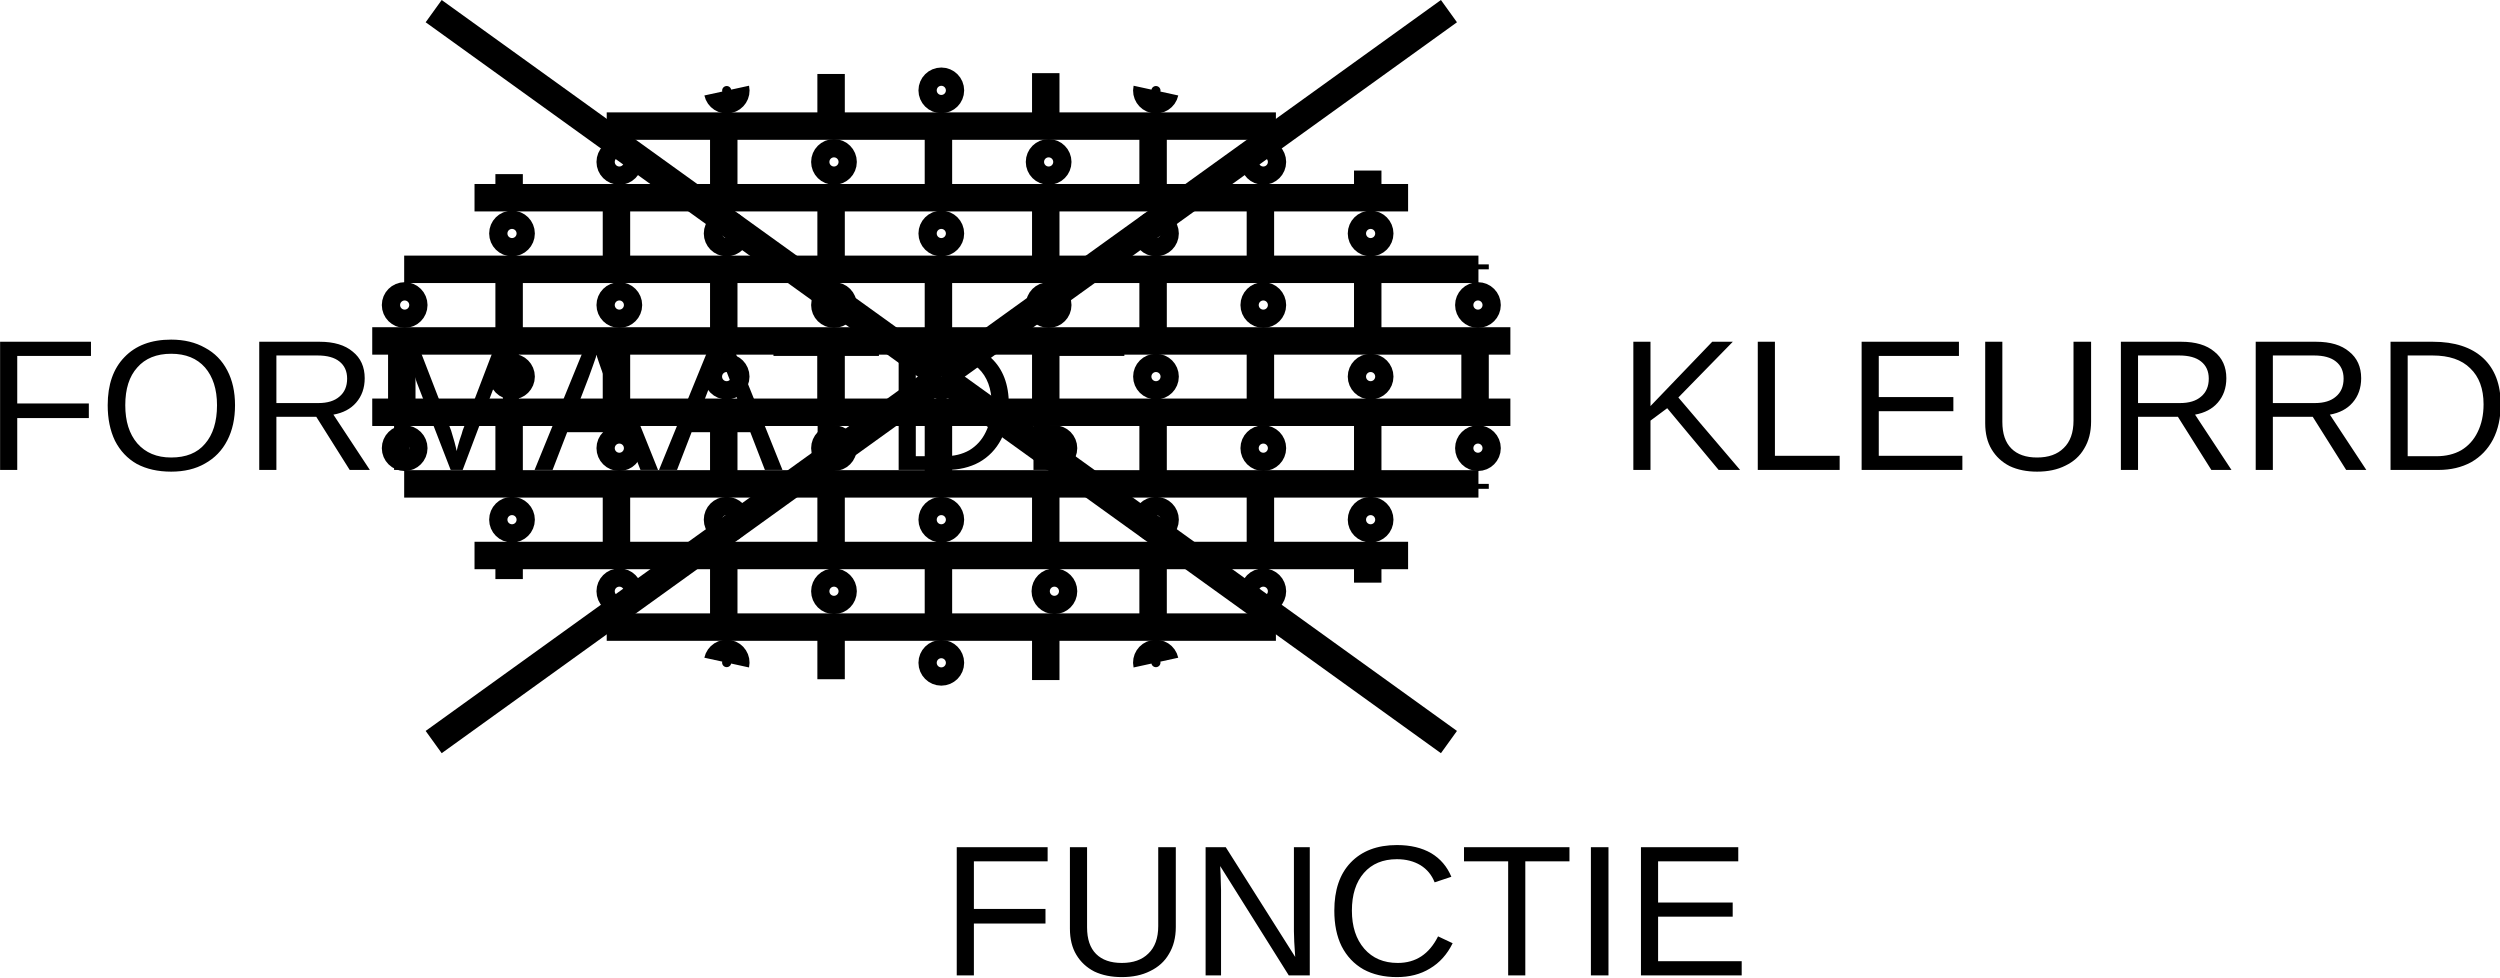
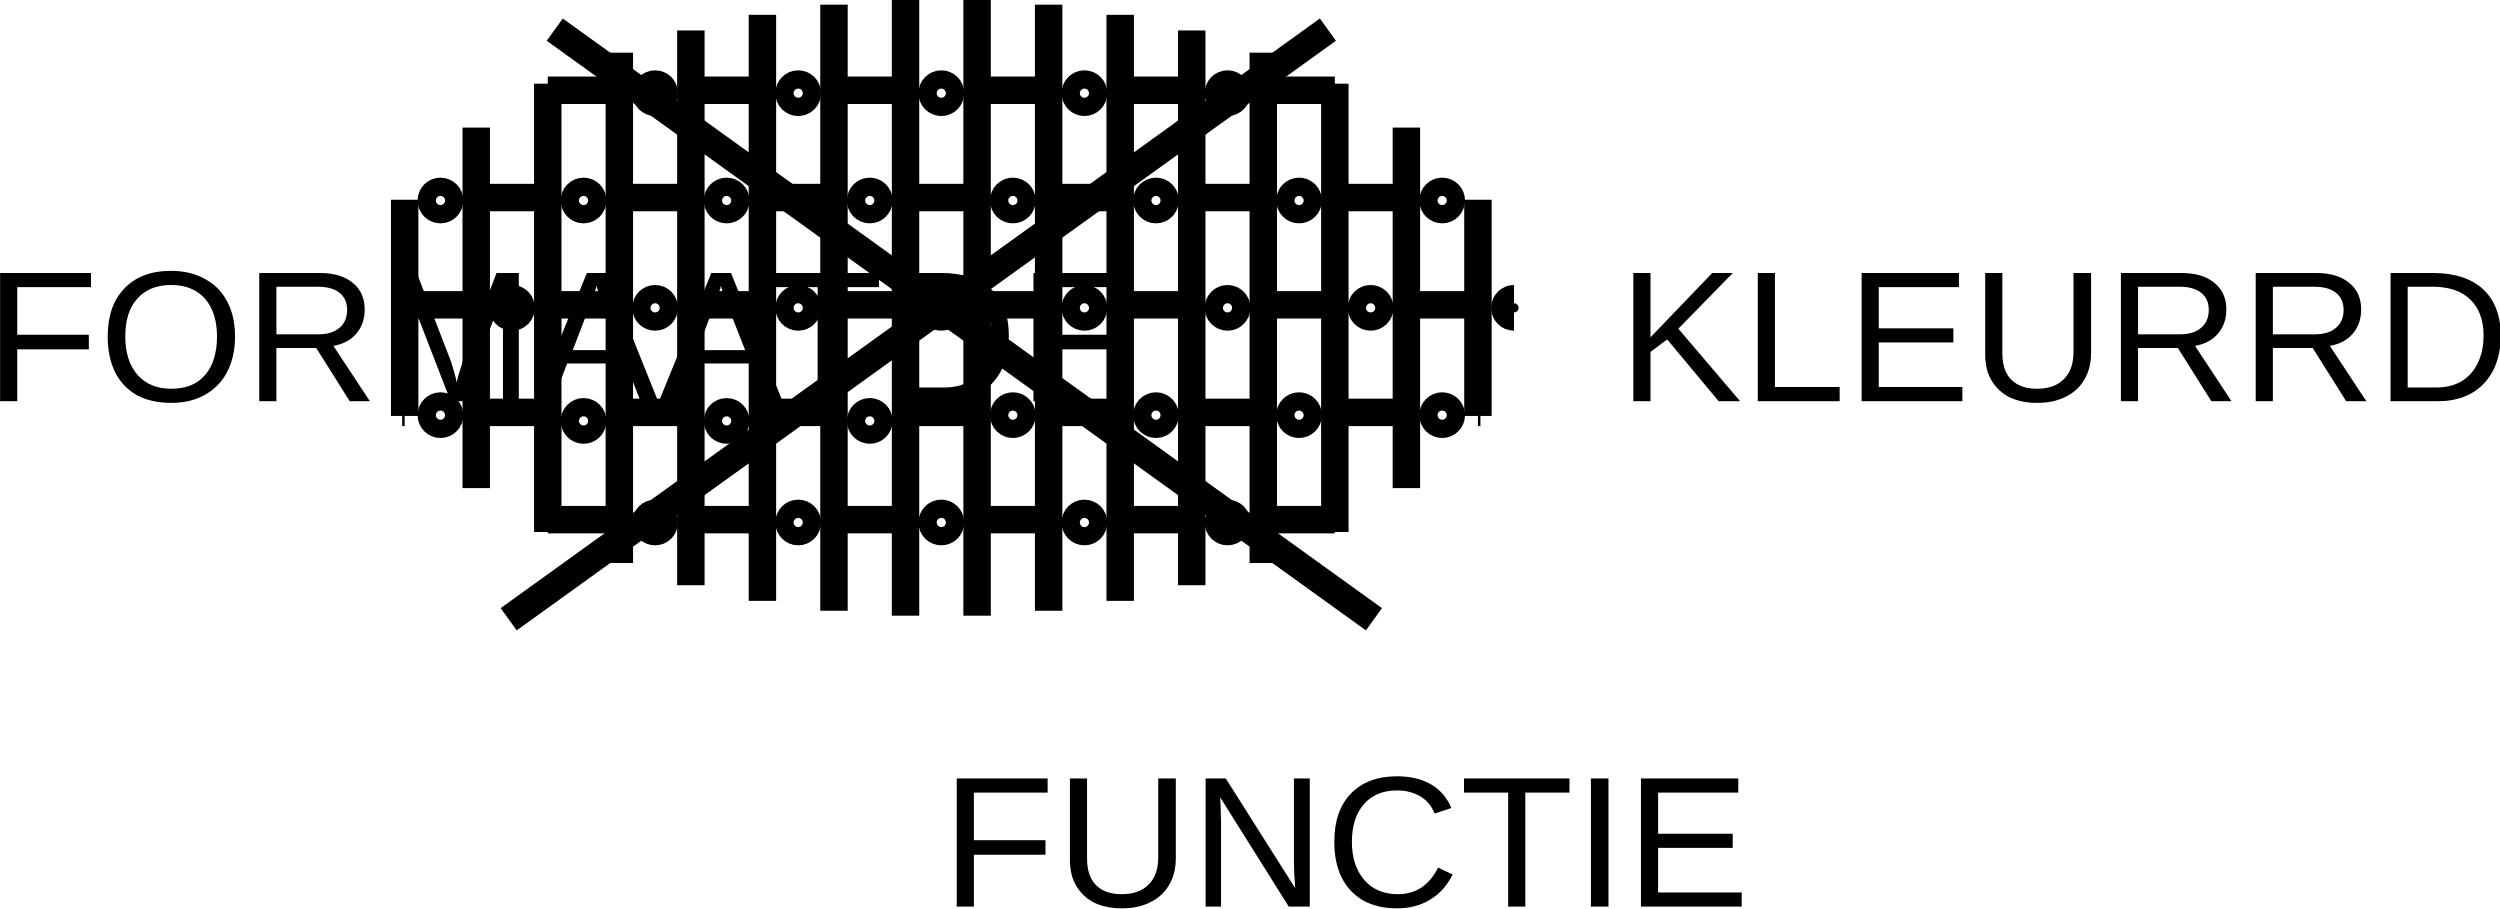
- <svg xmlns="http://www.w3.org/2000/svg" viewBox="0 0 91.118 35.635" width="91.118mm" height="35.635mm" version="1.1" id="svg102">
+ <svg xmlns="http://www.w3.org/2000/svg" viewBox="0 0 91.118 33.129" width="91.118mm" height="33.129mm" version="1.1" id="svg95">
  <defs id="defs4">
    <marker id="DistanceX" orient="auto" refX="0" refY="0" style="overflow:visible">
      <path d="M 3,-3 -3,3 M 0,-5 V 5" style="stroke:#000000;stroke-width:0.5" id="path1" />
    </marker>
    <pattern id="Hatch" patternUnits="userSpaceOnUse" width="8" height="8" x="0" y="0">
      <path d="M8 4 l-4,4" stroke="#000000" stroke-width="0.25" linecap="square" id="path2" />
      <path d="M6 2 l-4,4" stroke="#000000" stroke-width="0.25" linecap="square" id="path3" />
      <path d="M4 0 l-4,4" stroke="#000000" stroke-width="0.25" linecap="square" id="path4" />
    </pattern>
    <symbol id="*Model_Space" />
    <symbol id="*Paper_Space" />
  </defs>
-   <g id="g102" transform="translate(34.30808,-1108.794)">
-     <text x="0" y="1144.346" style="font-size:6.803px;line-height:125%;font-family:Arial;text-anchor:start;fill:#000000" id="text4">
-       <tspan dx="0" dy="0" id="tspan4" x="0" y="1144.346">FUNCTIE</tspan>
+   <g id="g95" transform="translate(34.30808,-1111.3)">
+     <path style="fill:none;stroke:#000000" d="m -14.343,1114.59 h 2.608" id="path5" />
+     <path style="fill:none;stroke:#000000" d="m -9.128,1114.59 h 2.608" id="path6" />
+     <path style="fill:none;stroke:#000000" d="m -3.912,1114.59 h 2.608" id="path7" />
+     <path style="fill:none;stroke:#000000" d="M 1.304,1114.59 H 3.912" id="path8" />
+     <path style="fill:none;stroke:#000000" d="M 6.52,1114.59 H 9.128" id="path9" />
+     <path style="fill:none;stroke:#000000" d="m 11.735,1114.59 h 2.608" id="path10" />
+     <path style="fill:none;stroke:#000000" d="m -16.951,1118.5 h 2.608" id="path11" />
+     <path style="fill:none;stroke:#000000" d="m -11.735,1118.5 h 2.608" id="path12" />
+     <path style="fill:none;stroke:#000000" d="m -6.52,1118.5 h 2.608" id="path13" />
+     <path style="fill:none;stroke:#000000" d="M -1.304,1118.5 H 1.304" id="path14" />
+     <path style="fill:none;stroke:#000000" d="M 3.912,1118.5 H 6.52" id="path15" />
+     <path style="fill:none;stroke:#000000" d="M 9.128,1118.5 H 11.735" id="path16" />
+     <path style="fill:none;stroke:#000000" d="m 14.343,1118.5 h 2.608" id="path17" />
+     <path style="fill:none;stroke:#000000" d="m -19.559,1122.41 h 2.608" id="path18" />
+     <path style="fill:none;stroke:#000000" d="m -14.343,1122.41 h 2.608" id="path19" />
+     <path style="fill:none;stroke:#000000" d="m -9.128,1122.41 h 2.608" id="path20" />
+     <path style="fill:none;stroke:#000000" d="m -3.912,1122.41 h 2.608" id="path21" />
+     <path style="fill:none;stroke:#000000" d="M 1.304,1122.41 H 3.912" id="path22" />
+     <path style="fill:none;stroke:#000000" d="M 6.52,1122.41 H 9.128" id="path23" />
+     <path style="fill:none;stroke:#000000" d="m 11.735,1122.41 h 2.608" id="path24" />
+     <path style="fill:none;stroke:#000000" d="m 16.951,1122.41 h 2.608" id="path25" />
+     <path style="fill:none;stroke:#000000" d="m -19.649,1126.33 h 0.09" id="path26" />
+     <path style="fill:none;stroke:#000000" d="m -16.951,1126.33 h 2.608" id="path27" />
+     <path style="fill:none;stroke:#000000" d="m -11.735,1126.33 h 2.608" id="path28" />
+     <path style="fill:none;stroke:#000000" d="m -6.52,1126.33 h 2.608" id="path29" />
+     <path style="fill:none;stroke:#000000" d="M -1.304,1126.33 H 1.304" id="path30" />
+     <path style="fill:none;stroke:#000000" d="M 3.912,1126.33 H 6.52" id="path31" />
+     <path style="fill:none;stroke:#000000" d="M 9.128,1126.33 H 11.735" id="path32" />
+     <path style="fill:none;stroke:#000000" d="m 14.343,1126.33 h 2.608" id="path33" />
+     <path style="fill:none;stroke:#000000" d="m 19.559,1126.33 h 0.09" id="path34" />
+     <path style="fill:none;stroke:#000000" d="m -14.343,1130.24 h 2.608" id="path35" />
+     <path style="fill:none;stroke:#000000" d="m -9.128,1130.24 h 2.608" id="path36" />
+     <path style="fill:none;stroke:#000000" d="m -3.912,1130.24 h 2.608" id="path37" />
+     <path style="fill:none;stroke:#000000" d="M 1.304,1130.24 H 3.912" id="path38" />
+     <path style="fill:none;stroke:#000000" d="M 6.52,1130.24 H 9.128" id="path39" />
+     <path style="fill:none;stroke:#000000" d="m 11.735,1130.24 h 2.608" id="path40" />
+     <path style="fill:none;stroke:#000000" d="m -19.559,1126.46 v -7.88" id="path41" />
+     <path style="fill:none;stroke:#000000" d="m -16.951,1129.09 v -13.14" id="path42" />
+     <path style="fill:none;stroke:#000000" d="m -14.343,1130.69 v -16.34" id="path43" />
+     <path style="fill:none;stroke:#000000" d="m -11.735,1131.82 v -18.6" id="path44" />
+     <path style="fill:none;stroke:#000000" d="m -9.128,1132.63 v -20.22" id="path45" />
+     <path style="fill:none;stroke:#000000" d="m -6.52,1133.2 v -21.36" id="path46" />
+     <path style="fill:none;stroke:#000000" d="m -3.912,1133.56 v -22.09" id="path47" />
+     <path style="fill:none;stroke:#000000" d="M -1.304,1133.74 V 1111.3" id="path48" />
+     <path style="fill:none;stroke:#000000" d="M 1.304,1133.74 V 1111.3" id="path49" />
+     <path style="fill:none;stroke:#000000" d="m 3.912,1133.56 v -22.09" id="path50" />
+     <path style="fill:none;stroke:#000000" d="m 6.52,1133.2 v -21.36" id="path51" />
+     <path style="fill:none;stroke:#000000" d="m 9.128,1132.63 v -20.22" id="path52" />
+     <path style="fill:none;stroke:#000000" d="m 11.735,1131.82 v -18.6" id="path53" />
+     <path style="fill:none;stroke:#000000" d="m 14.343,1130.69 v -16.34" id="path54" />
+     <path style="fill:none;stroke:#000000" d="m 16.951,1129.09 v -13.14" id="path55" />
+     <path style="fill:none;stroke:#000000" d="m 19.559,1126.46 v -7.88" id="path56" />
+     <path d="m -2.275,1118.608 a 0.333,0.333 0 0 0 -0.666,0 0.333,0.333 0 0 0 0.666,0 z" style="fill:none;stroke:#000000" id="path57" />
+     <path d="m 2.941,1118.608 a 0.333,0.333 0 0 0 -0.666,0 0.333,0.333 0 0 0 0.666,0 z" style="fill:none;stroke:#000000" id="path58" />
+     <path d="m 8.157,1118.608 a 0.333,0.333 0 0 0 -0.666,0 0.333,0.333 0 0 0 0.666,0 z" style="fill:none;stroke:#000000" id="path59" />
+     <path d="m 13.372,1118.608 a 0.333,0.333 0 0 0 -0.666,0 0.333,0.333 0 0 0 0.666,0 z" style="fill:none;stroke:#000000" id="path60" />
+     <path d="m 15.98,1122.52 a 0.333,0.333 0 0 0 -0.666,0 0.333,0.333 0 0 0 0.666,0 z" style="fill:none;stroke:#000000" id="path61" />
+     <path d="m 10.765,1122.52 a 0.333,0.333 0 0 0 -0.666,0 0.333,0.333 0 0 0 0.666,0 z" style="fill:none;stroke:#000000" id="path62" />
+     <path d="m 5.549,1122.52 a 0.333,0.333 0 0 0 -0.666,0 0.333,0.333 0 0 0 0.666,0 z" style="fill:none;stroke:#000000" id="path63" />
+     <path d="m -4.883,1122.52 a 0.333,0.333 0 0 0 -0.666,0 0.333,0.333 0 0 0 0.666,0 z" style="fill:none;stroke:#000000" id="path64" />
+     <path d="m -7.491,1118.608 a 0.333,0.333 0 0 0 -0.666,0 0.333,0.333 0 0 0 0.666,0 z" style="fill:none;stroke:#000000" id="path65" />
+     <path d="m -12.706,1118.608 a 0.333,0.333 0 0 0 -0.666,0 0.333,0.333 0 0 0 0.666,0 z" style="fill:none;stroke:#000000" id="path66" />
+     <path d="m -15.314,1122.52 a 0.333,0.333 0 0 0 -0.666,0 0.333,0.333 0 0 0 0.666,0 z" style="fill:none;stroke:#000000" id="path67" />
+     <path d="m -12.706,1126.641 a 0.333,0.333 0 0 0 -0.666,0 0.333,0.333 0 0 0 0.666,0 z" style="fill:none;stroke:#000000" id="path68" />
+     <path d="m -10.098,1122.52 a 0.333,0.333 0 0 0 -0.666,0 0.333,0.333 0 0 0 0.666,0 z" style="fill:none;stroke:#000000" id="path69" />
+     <path d="m -10.098,1130.343 a 0.333,0.333 0 0 0 -0.666,0 0.333,0.333 0 0 0 0.666,0 z" style="fill:none;stroke:#000000" id="path70" />
+     <path d="m -7.491,1126.641 a 0.333,0.333 0 0 0 -0.666,0 0.333,0.333 0 0 0 0.666,0 z" style="fill:none;stroke:#000000" id="path71" />
+     <path d="m -4.883,1130.343 a 0.333,0.333 0 0 0 -0.666,0 0.333,0.333 0 0 0 0.666,0 z" style="fill:none;stroke:#000000" id="path72" />
+     <path d="m 0.333,1130.343 a 0.333,0.333 0 0 0 -0.666,0 0.333,0.333 0 0 0 0.666,0 z" style="fill:none;stroke:#000000" id="path73" />
+     <path d="m -2.275,1126.641 a 0.333,0.333 0 0 0 -0.666,0 0.333,0.333 0 0 0 0.666,0 z" style="fill:none;stroke:#000000" id="path74" />
+     <path d="m 0.333,1122.52 a 0.333,0.333 0 0 0 -0.666,0 0.333,0.333 0 0 0 0.666,0 z" style="fill:none;stroke:#000000" id="path75" />
+     <path d="m 2.941,1126.431 a 0.333,0.333 0 0 0 -0.666,0 0.333,0.333 0 0 0 0.666,0 z" style="fill:none;stroke:#000000" id="path76" />
+     <path d="m 5.549,1130.343 a 0.333,0.333 0 0 0 -0.666,0 0.333,0.333 0 0 0 0.666,0 z" style="fill:none;stroke:#000000" id="path77" />
+     <path d="m 8.157,1126.431 a 0.333,0.333 0 0 0 -0.666,0 0.333,0.333 0 0 0 0.666,0 z" style="fill:none;stroke:#000000" id="path78" />
+     <path d="m 13.372,1126.431 a 0.333,0.333 0 0 0 -0.666,0 0.333,0.333 0 0 0 0.666,0 z" style="fill:none;stroke:#000000" id="path79" />
+     <path d="m 10.765,1130.343 a 0.333,0.333 0 0 0 -0.666,0 0.333,0.333 0 0 0 0.666,0 z" style="fill:none;stroke:#000000" id="path80" />
+     <path d="m -17.922,1126.431 a 0.333,0.333 0 0 0 -0.666,0 0.333,0.333 0 0 0 0.666,0 z" style="fill:none;stroke:#000000" id="path81" />
+     <path d="m 18.588,1126.431 a 0.333,0.333 0 0 0 -0.666,0 0.333,0.333 0 0 0 0.666,0 z" style="fill:none;stroke:#000000" id="path82" />
+     <path d="m 20.873,1122.187 a 0.333,0.333 0 1 0 0,0.666" style="fill:none;stroke:#000000" id="path83" />
+     <path d="m -4.883,1114.696 a 0.333,0.333 0 0 0 -0.666,0 0.333,0.333 0 0 0 0.666,0 z" style="fill:none;stroke:#000000" id="path84" />
+     <path d="m 0.333,1114.696 a 0.333,0.333 0 0 0 -0.666,0 0.333,0.333 0 0 0 0.666,0 z" style="fill:none;stroke:#000000" id="path85" />
+     <path d="m 5.549,1114.696 a 0.333,0.333 0 0 0 -0.666,0 0.333,0.333 0 0 0 0.666,0 z" style="fill:none;stroke:#000000" id="path86" />
+     <path d="m 10.765,1114.696 a 0.333,0.333 0 0 0 -0.666,0 0.333,0.333 0 0 0 0.666,0 z" style="fill:none;stroke:#000000" id="path87" />
+     <path d="m 18.588,1118.608 a 0.333,0.333 0 0 0 -0.666,0 0.333,0.333 0 0 0 0.666,0 z" style="fill:none;stroke:#000000" id="path88" />
+     <path d="m -17.922,1118.608 a 0.333,0.333 0 0 0 -0.666,0 0.333,0.333 0 0 0 0.666,0 z" style="fill:none;stroke:#000000" id="path89" />
+     <path d="m -10.098,1114.696 a 0.333,0.333 0 0 0 -0.666,0 0.333,0.333 0 0 0 0.666,0 z" style="fill:none;stroke:#000000" id="path90" />
+     <text x="0" y="1144.346" style="font-size:6.803px;line-height:125%;font-family:Arial;text-anchor:start;fill:#000000" id="text90">
+       <tspan dx="0" dy="0" id="tspan90" x="0" y="1144.346">FUNCTIE</tspan>
    </text>
-     <text x="-34.866" y="1125.921" style="font-size:6.803px;line-height:125%;font-family:Arial;text-anchor:start;fill:#000000" id="text5">
-       <tspan dx="0" dy="0" id="tspan5" x="-34.866" y="1125.921">FORMAATDF</tspan>
+     <text x="-34.866" y="1125.921" style="font-size:6.803px;line-height:125%;font-family:Arial;text-anchor:start;fill:#000000" id="text91">
+       <tspan dx="0" dy="0" id="tspan91" x="-34.866" y="1125.921">FORMAATDF</tspan>
    </text>
-     <text x="24.661" y="1125.921" style="font-size:6.803px;line-height:125%;font-family:Arial;text-anchor:start;fill:#000000" id="text6">
-       <tspan dx="0" dy="0" id="tspan6" x="24.661" y="1125.921">KLEURRD</tspan>
+     <text x="24.661" y="1125.921" style="font-size:6.803px;line-height:125%;font-family:Arial;text-anchor:start;fill:#000000" id="text92">
+       <tspan dx="0" dy="0" id="tspan92" x="24.661" y="1125.921">KLEURRD</tspan>
    </text>
-     <path style="fill:none;stroke:#000000" d="m -7.929,1131.65 v -2.61" id="path6" />
-     <path style="fill:none;stroke:#000000" d="m -7.929,1126.43 v -2.61" id="path7" />
-     <path style="fill:none;stroke:#000000" d="m -7.929,1121.22 v -2.61" id="path8" />
-     <path style="fill:none;stroke:#000000" d="m -7.929,1116 v -2.61" id="path9" />
-     <path style="fill:none;stroke:#000000" d="m -4.017,1133.55 v -1.9" id="path10" />
-     <path style="fill:none;stroke:#000000" d="m -4.017,1129.04 v -2.61" id="path11" />
-     <path style="fill:none;stroke:#000000" d="m -4.017,1123.82 v -2.6" id="path12" />
-     <path style="fill:none;stroke:#000000" d="M -4.017,1118.61 V 1116" id="path13" />
-     <path style="fill:none;stroke:#000000" d="m -4.017,1113.39 v -1.9" id="path14" />
-     <path style="fill:none;stroke:#000000" d="m -0.105,1131.65 v -2.61" id="path15" />
-     <path style="fill:none;stroke:#000000" d="m -0.105,1126.43 v -2.61" id="path16" />
-     <path style="fill:none;stroke:#000000" d="m -0.105,1121.22 v -2.61" id="path17" />
-     <path style="fill:none;stroke:#000000" d="m -0.105,1116 v -2.61" id="path18" />
-     <path style="fill:none;stroke:#000000" d="m 3.807,1133.58 v -1.93" id="path19" />
-     <path style="fill:none;stroke:#000000" d="m 3.807,1129.04 v -2.61" id="path20" />
-     <path style="fill:none;stroke:#000000" d="m 3.807,1123.82 v -2.6" id="path21" />
-     <path style="fill:none;stroke:#000000" d="M 3.807,1118.61 V 1116" id="path22" />
-     <path style="fill:none;stroke:#000000" d="m 3.807,1113.39 v -1.93" id="path23" />
-     <path style="fill:none;stroke:#000000" d="m 7.719,1131.65 v -2.61" id="path24" />
-     <path style="fill:none;stroke:#000000" d="m 7.719,1126.43 v -2.61" id="path25" />
-     <path style="fill:none;stroke:#000000" d="m 7.719,1121.22 v -2.61" id="path26" />
-     <path style="fill:none;stroke:#000000" d="m 7.719,1116 v -2.61" id="path27" />
-     <path style="fill:none;stroke:#000000" d="M 12.195,1131.65 H -12.195" id="path28" />
-     <path style="fill:none;stroke:#000000" d="M 17.013,1129.04 H -17.013" id="path29" />
-     <path style="fill:none;stroke:#000000" d="M 19.577,1126.43 H -19.577" id="path30" />
-     <path style="fill:none;stroke:#000000" d="M 20.741,1123.82 H -20.741" id="path31" />
-     <path style="fill:none;stroke:#000000" d="M 20.741,1121.22 H -20.741" id="path32" />
-     <path style="fill:none;stroke:#000000" d="M 19.577,1118.61 H -19.577" id="path33" />
-     <path style="fill:none;stroke:#000000" d="M 17.013,1116 H -17.013" id="path34" />
-     <path style="fill:none;stroke:#000000" d="M 12.195,1113.39 H -12.195" id="path35" />
-     <path d="m -3.579,1125.128 a 0.333,0.333 0 0 0 -0.666,0 0.333,0.333 0 0 0 0.666,0 z" style="fill:none;stroke:#000000" id="path36" />
-     <path d="m -3.579,1119.912 a 0.333,0.333 0 0 0 -0.666,0 0.333,0.333 0 0 0 0.666,0 z" style="fill:none;stroke:#000000" id="path37" />
-     <path d="m -3.579,1114.696 a 0.333,0.333 0 0 0 -0.666,0 0.333,0.333 0 0 0 0.666,0 z" style="fill:none;stroke:#000000" id="path38" />
-     <path d="m 0.333,1112.088 a 0.333,0.333 0 0 0 -0.666,0 0.333,0.333 0 0 0 0.666,0 z" style="fill:none;stroke:#000000" id="path39" />
-     <path d="m 0.333,1117.304 a 0.333,0.333 0 0 0 -0.666,0 0.333,0.333 0 0 0 0.666,0 z" style="fill:none;stroke:#000000" id="path40" />
-     <path d="m 0.333,1127.735 a 0.333,0.333 0 0 0 -0.666,0 0.333,0.333 0 0 0 0.666,0 z" style="fill:none;stroke:#000000" id="path41" />
-     <path d="m -3.579,1130.343 a 0.333,0.333 0 0 0 -0.666,0 0.333,0.333 0 0 0 0.666,0 z" style="fill:none;stroke:#000000" id="path42" />
-     <path d="m 0.333,1132.951 a 0.333,0.333 0 0 0 -0.666,0 0.333,0.333 0 0 0 0.666,0 z" style="fill:none;stroke:#000000" id="path43" />
-     <path d="m 4.455,1130.343 a 0.333,0.333 0 0 0 -0.666,0 0.333,0.333 0 0 0 0.666,0 z" style="fill:none;stroke:#000000" id="path44" />
-     <path d="m 4.455,1125.128 a 0.333,0.333 0 0 0 -0.666,0 0.333,0.333 0 0 0 0.666,0 z" style="fill:none;stroke:#000000" id="path45" />
-     <path d="m 0.333,1122.52 a 0.333,0.333 0 0 0 -0.666,0 0.333,0.333 0 0 0 0.666,0 z" style="fill:none;stroke:#000000" id="path46" />
-     <path d="m 4.245,1119.912 a 0.333,0.333 0 0 0 -0.666,0 0.333,0.333 0 0 0 0.666,0 z" style="fill:none;stroke:#000000" id="path47" />
-     <path d="m 4.245,1114.696 a 0.333,0.333 0 0 0 -0.666,0 0.333,0.333 0 0 0 0.666,0 z" style="fill:none;stroke:#000000" id="path48" />
-     <path style="fill:none;stroke:#000000" d="m 15.542,1116 v -0.99" id="path49" />
-     <path d="m 12.069,1114.696 a 0.333,0.333 0 0 0 -0.666,0 0.333,0.333 0 0 0 0.666,0 z" style="fill:none;stroke:#000000" id="path50" />
-     <path style="fill:none;stroke:#000000" d="M 11.63,1118.61 V 1116" id="path51" />
-     <path d="m 8.157,1117.304 a 0.333,0.333 0 0 0 -0.666,0 0.333,0.333 0 0 0 0.666,0 z" style="fill:none;stroke:#000000" id="path52" />
-     <path style="fill:none;stroke:#000000" d="m 19.454,1118.61 v -0.18" id="path53" />
-     <path d="m 15.98,1117.304 a 0.333,0.333 0 0 0 -0.666,0 0.333,0.333 0 0 0 0.666,0 z" style="fill:none;stroke:#000000" id="path54" />
-     <path style="fill:none;stroke:#000000" d="m 15.542,1121.22 v -2.61" id="path55" />
-     <path d="m 12.069,1119.912 a 0.333,0.333 0 0 0 -0.666,0 0.333,0.333 0 0 0 0.666,0 z" style="fill:none;stroke:#000000" id="path56" />
-     <path d="m 19.892,1119.912 a 0.333,0.333 0 0 0 -0.666,0 0.333,0.333 0 0 0 0.666,0 z" style="fill:none;stroke:#000000" id="path57" />
-     <path style="fill:none;stroke:#000000" d="m 11.63,1123.82 v -2.6" id="path58" />
-     <path d="m 8.157,1122.52 a 0.333,0.333 0 0 0 -0.666,0 0.333,0.333 0 0 0 0.666,0 z" style="fill:none;stroke:#000000" id="path59" />
-     <path style="fill:none;stroke:#000000" d="m 19.454,1123.82 v -2.6" id="path60" />
-     <path d="m 15.98,1122.52 a 0.333,0.333 0 0 0 -0.666,0 0.333,0.333 0 0 0 0.666,0 z" style="fill:none;stroke:#000000" id="path61" />
-     <path style="fill:none;stroke:#000000" d="m 15.542,1126.43 v -2.61" id="path62" />
-     <path d="m 12.069,1125.128 a 0.333,0.333 0 0 0 -0.666,0 0.333,0.333 0 0 0 0.666,0 z" style="fill:none;stroke:#000000" id="path63" />
-     <path d="m 19.892,1125.128 a 0.333,0.333 0 0 0 -0.666,0 0.333,0.333 0 0 0 0.666,0 z" style="fill:none;stroke:#000000" id="path64" />
-     <path style="fill:none;stroke:#000000" d="m 11.63,1129.04 v -2.61" id="path65" />
-     <path d="m 8.157,1127.735 a 0.333,0.333 0 0 0 -0.666,0 0.333,0.333 0 0 0 0.666,0 z" style="fill:none;stroke:#000000" id="path66" />
-     <path style="fill:none;stroke:#000000" d="m 19.454,1126.61 v -0.18" id="path67" />
-     <path d="m 15.98,1127.735 a 0.333,0.333 0 0 0 -0.666,0 0.333,0.333 0 0 0 0.666,0 z" style="fill:none;stroke:#000000" id="path68" />
-     <path style="fill:none;stroke:#000000" d="m 15.542,1130.03 v -0.99" id="path69" />
-     <path d="m 12.069,1130.343 a 0.333,0.333 0 0 0 -0.666,0 0.333,0.333 0 0 0 0.666,0 z" style="fill:none;stroke:#000000" id="path70" />
-     <path style="fill:none;stroke:#000000" d="m 11.63,1131.86 v -0.21" id="path71" />
-     <path d="m 8.147,1132.873 a 0.333,0.333 0 0 0 -0.651,0.142" style="fill:none;stroke:#000000" id="path72" />
-     <path style="fill:none;stroke:#000000" d="m -11.84,1131.78 v -0.13" id="path73" />
-     <path d="m -7.497,1133.014 a 0.333,0.333 0 0 0 -0.651,-0.142" style="fill:none;stroke:#000000" id="path74" />
-     <path style="fill:none;stroke:#000000" d="m -15.752,1129.9 v -0.86" id="path75" />
-     <path d="m -11.402,1130.343 a 0.333,0.333 0 0 0 -0.666,0 0.333,0.333 0 0 0 0.666,0 z" style="fill:none;stroke:#000000" id="path76" />
-     <path style="fill:none;stroke:#000000" d="m -11.84,1129.04 v -2.61" id="path77" />
-     <path d="m -7.491,1127.735 a 0.333,0.333 0 0 0 -0.666,0 0.333,0.333 0 0 0 0.666,0 z" style="fill:none;stroke:#000000" id="path78" />
-     <path d="m -15.314,1127.735 a 0.333,0.333 0 0 0 -0.666,0 0.333,0.333 0 0 0 0.666,0 z" style="fill:none;stroke:#000000" id="path79" />
-     <path style="fill:none;stroke:#000000" d="m -15.752,1126.43 v -2.61" id="path80" />
-     <path d="m -11.402,1125.128 a 0.333,0.333 0 0 0 -0.666,0 0.333,0.333 0 0 0 0.666,0 z" style="fill:none;stroke:#000000" id="path81" />
-     <path d="m -19.226,1125.128 a 0.333,0.333 0 0 0 -0.666,0 0.333,0.333 0 0 0 0.666,0 z" style="fill:none;stroke:#000000" id="path82" />
-     <path style="fill:none;stroke:#000000" d="m -11.84,1123.82 v -2.6" id="path83" />
-     <path d="m -7.491,1122.52 a 0.333,0.333 0 0 0 -0.666,0 0.333,0.333 0 0 0 0.666,0 z" style="fill:none;stroke:#000000" id="path84" />
-     <path style="fill:none;stroke:#000000" d="m -19.664,1123.82 v -2.6" id="path85" />
-     <path d="m -15.314,1122.52 a 0.333,0.333 0 0 0 -0.666,0 0.333,0.333 0 0 0 0.666,0 z" style="fill:none;stroke:#000000" id="path86" />
-     <path style="fill:none;stroke:#000000" d="m -15.752,1121.22 v -2.61" id="path87" />
-     <path d="m -11.402,1119.912 a 0.333,0.333 0 0 0 -0.666,0 0.333,0.333 0 0 0 0.666,0 z" style="fill:none;stroke:#000000" id="path88" />
-     <path d="m -19.226,1119.912 a 0.333,0.333 0 0 0 -0.666,0 0.333,0.333 0 0 0 0.666,0 z" style="fill:none;stroke:#000000" id="path89" />
-     <path style="fill:none;stroke:#000000" d="M -11.84,1118.61 V 1116" id="path90" />
-     <path d="m -7.491,1117.304 a 0.333,0.333 0 0 0 -0.666,0 0.333,0.333 0 0 0 0.666,0 z" style="fill:none;stroke:#000000" id="path91" />
-     <path d="m -15.314,1117.304 a 0.333,0.333 0 0 0 -0.666,0 0.333,0.333 0 0 0 0.666,0 z" style="fill:none;stroke:#000000" id="path92" />
-     <path style="fill:none;stroke:#000000" d="m -15.752,1116 v -0.86" id="path93" />
-     <path d="m -11.402,1114.696 a 0.333,0.333 0 0 0 -0.666,0 0.333,0.333 0 0 0 0.666,0 z" style="fill:none;stroke:#000000" id="path94" />
-     <path style="fill:none;stroke:#000000" d="m -11.84,1113.39 v -0.13" id="path95" />
-     <path d="m -8.147,1112.167 a 0.333,0.333 0 0 0 0.651,-0.142" style="fill:none;stroke:#000000" id="path96" />
-     <path style="fill:none;stroke:#000000" d="m 11.63,1113.39 v -0.21" id="path97" />
-     <path d="m 7.497,1112.025 a 0.333,0.333 0 0 0 0.651,0.142" style="fill:none;stroke:#000000" id="path98" />
-     <path style="fill:none;stroke:#000000" d="M 0,1122.52 -18.502,1109.2" id="path99" />
-     <path style="fill:none;stroke:#000000" d="m 0,1122.52 -18.502,13.32" id="path100" />
-     <path style="fill:none;stroke:#000000" d="m 0,1122.52 18.502,13.32" id="path101" />
-     <path style="fill:none;stroke:#000000" d="M 0,1122.52 18.502,1109.2" id="path102" />
+     <path style="fill:none;stroke:#000000" d="m 0,1122.52 14.09,-10.14" id="path92" />
+     <path style="fill:none;stroke:#000000" d="m 0,1122.52 15.768,11.35" id="path93" />
+     <path style="fill:none;stroke:#000000" d="m 0,1122.52 -14.09,-10.14" id="path94" />
+     <path style="fill:none;stroke:#000000" d="m 0,1122.52 -15.768,11.35" id="path95" />
  </g>
</svg>
